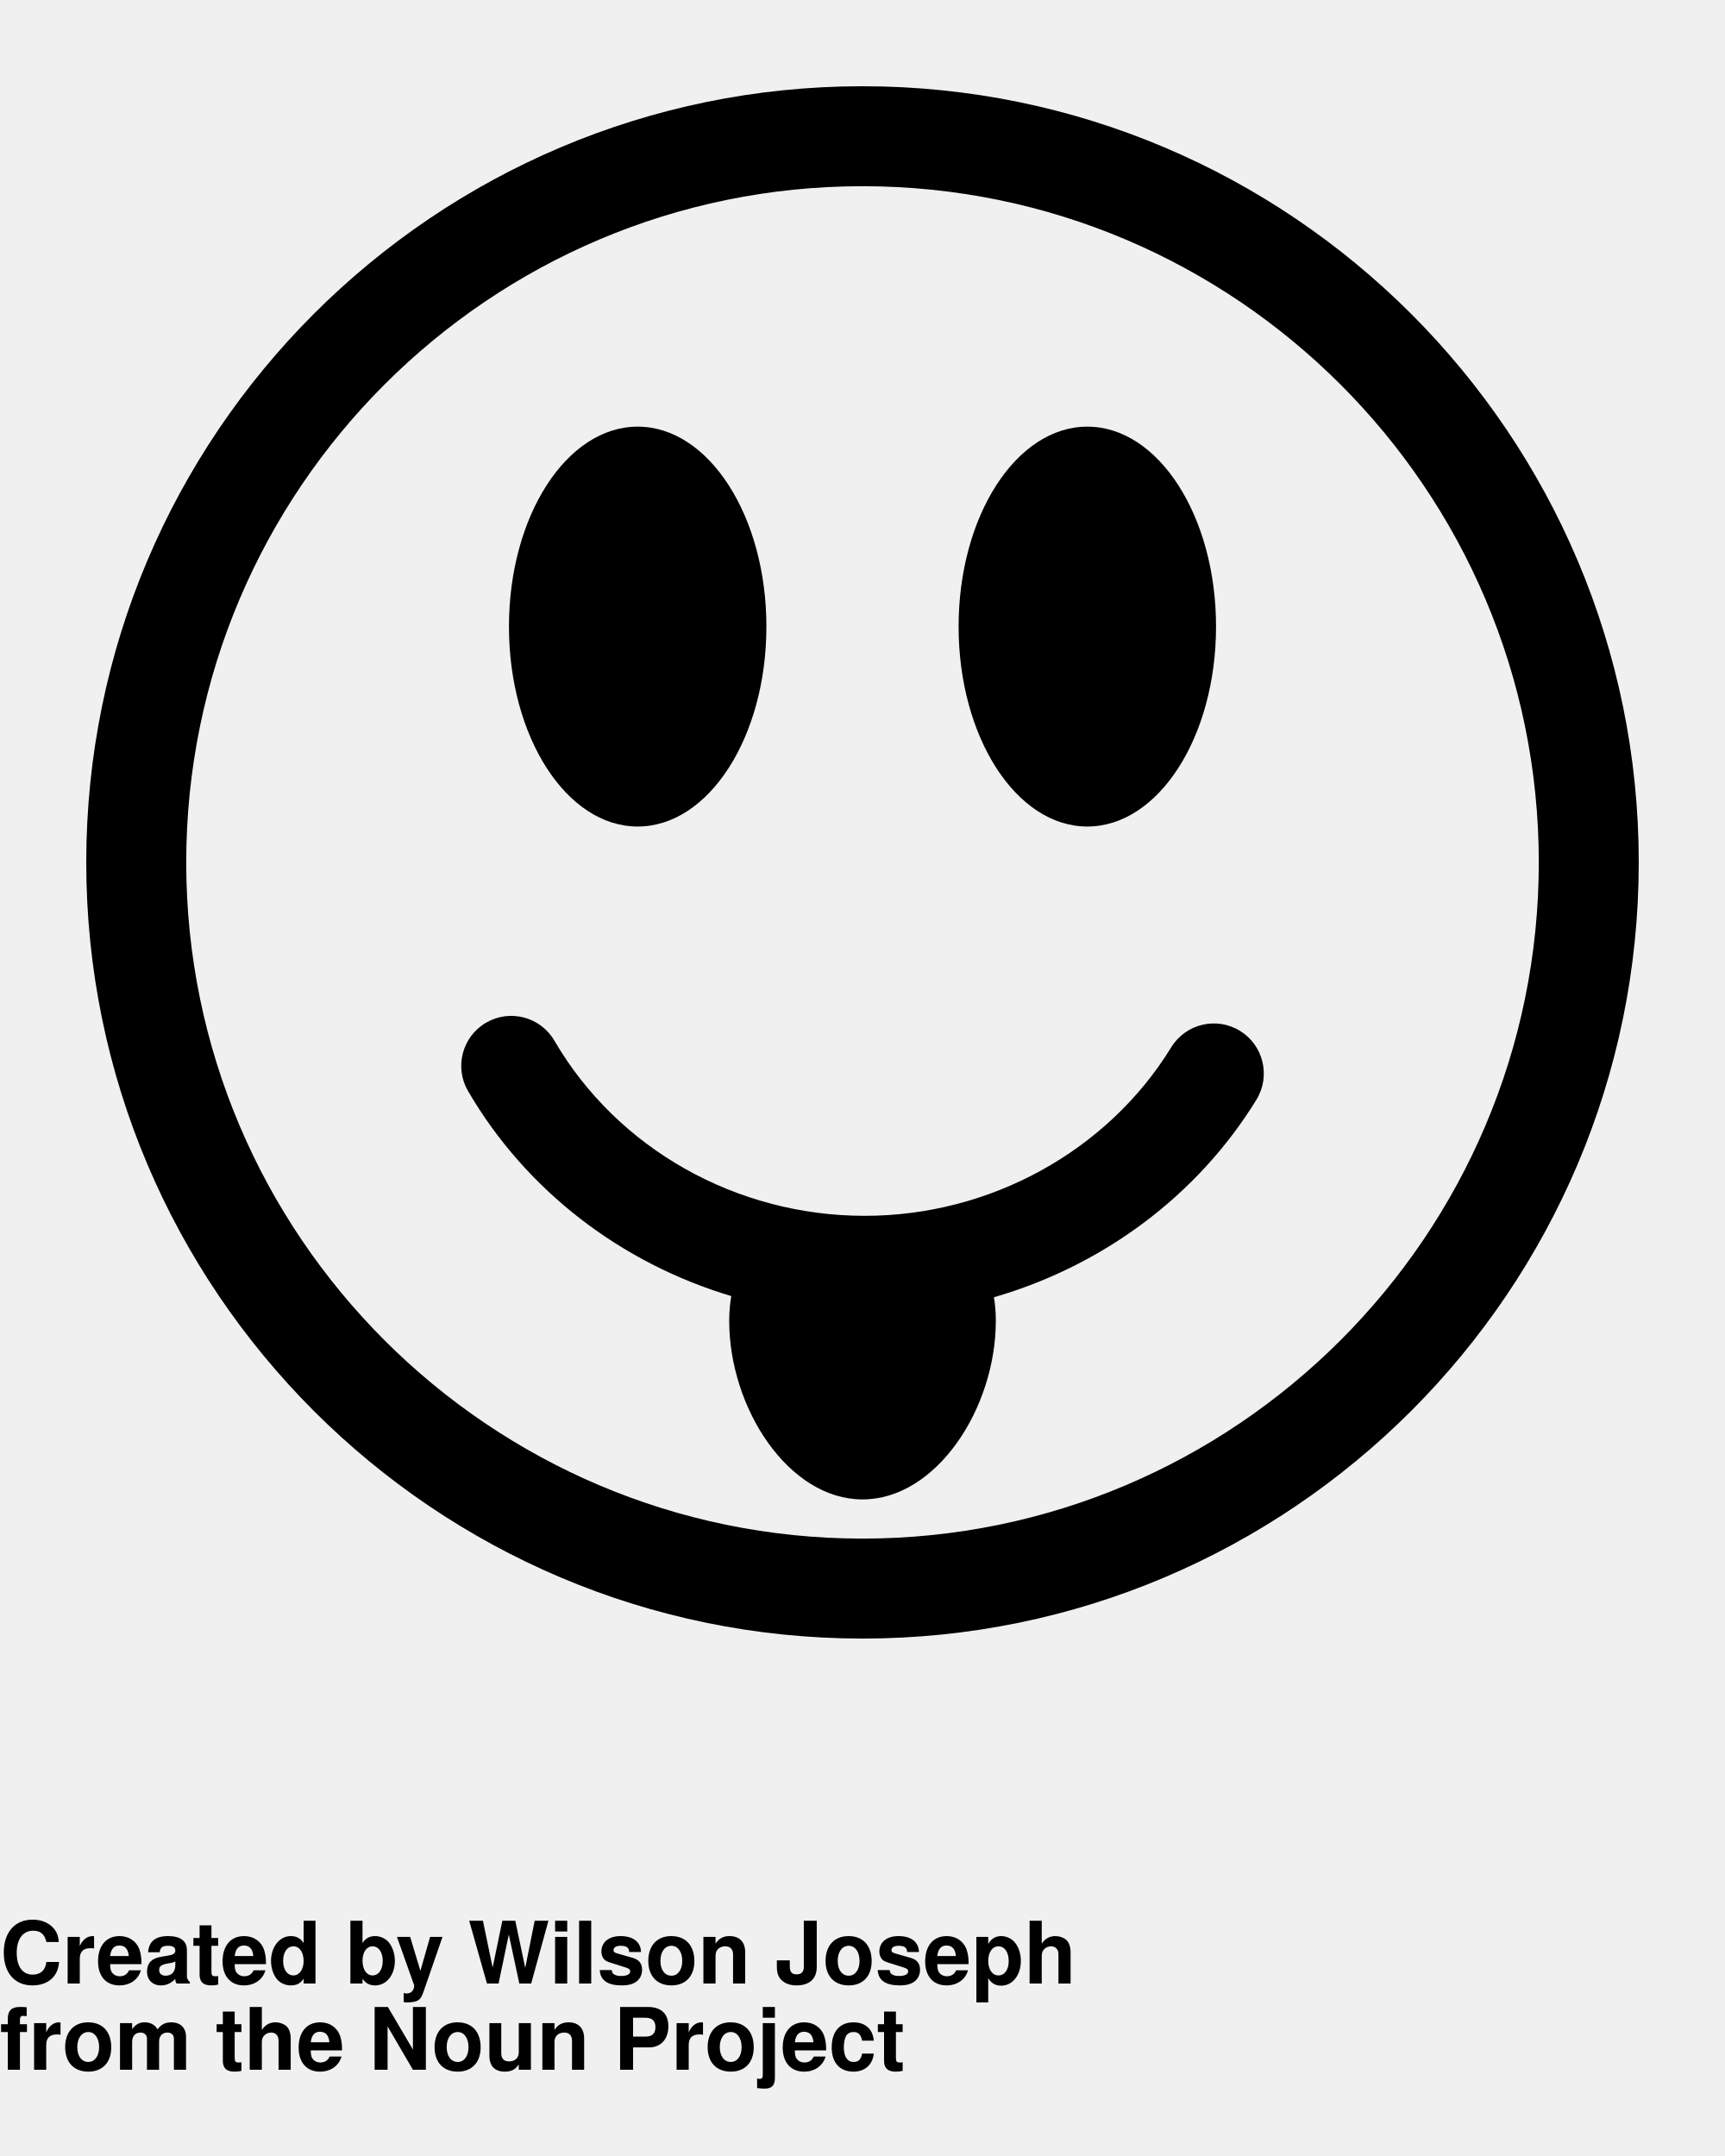
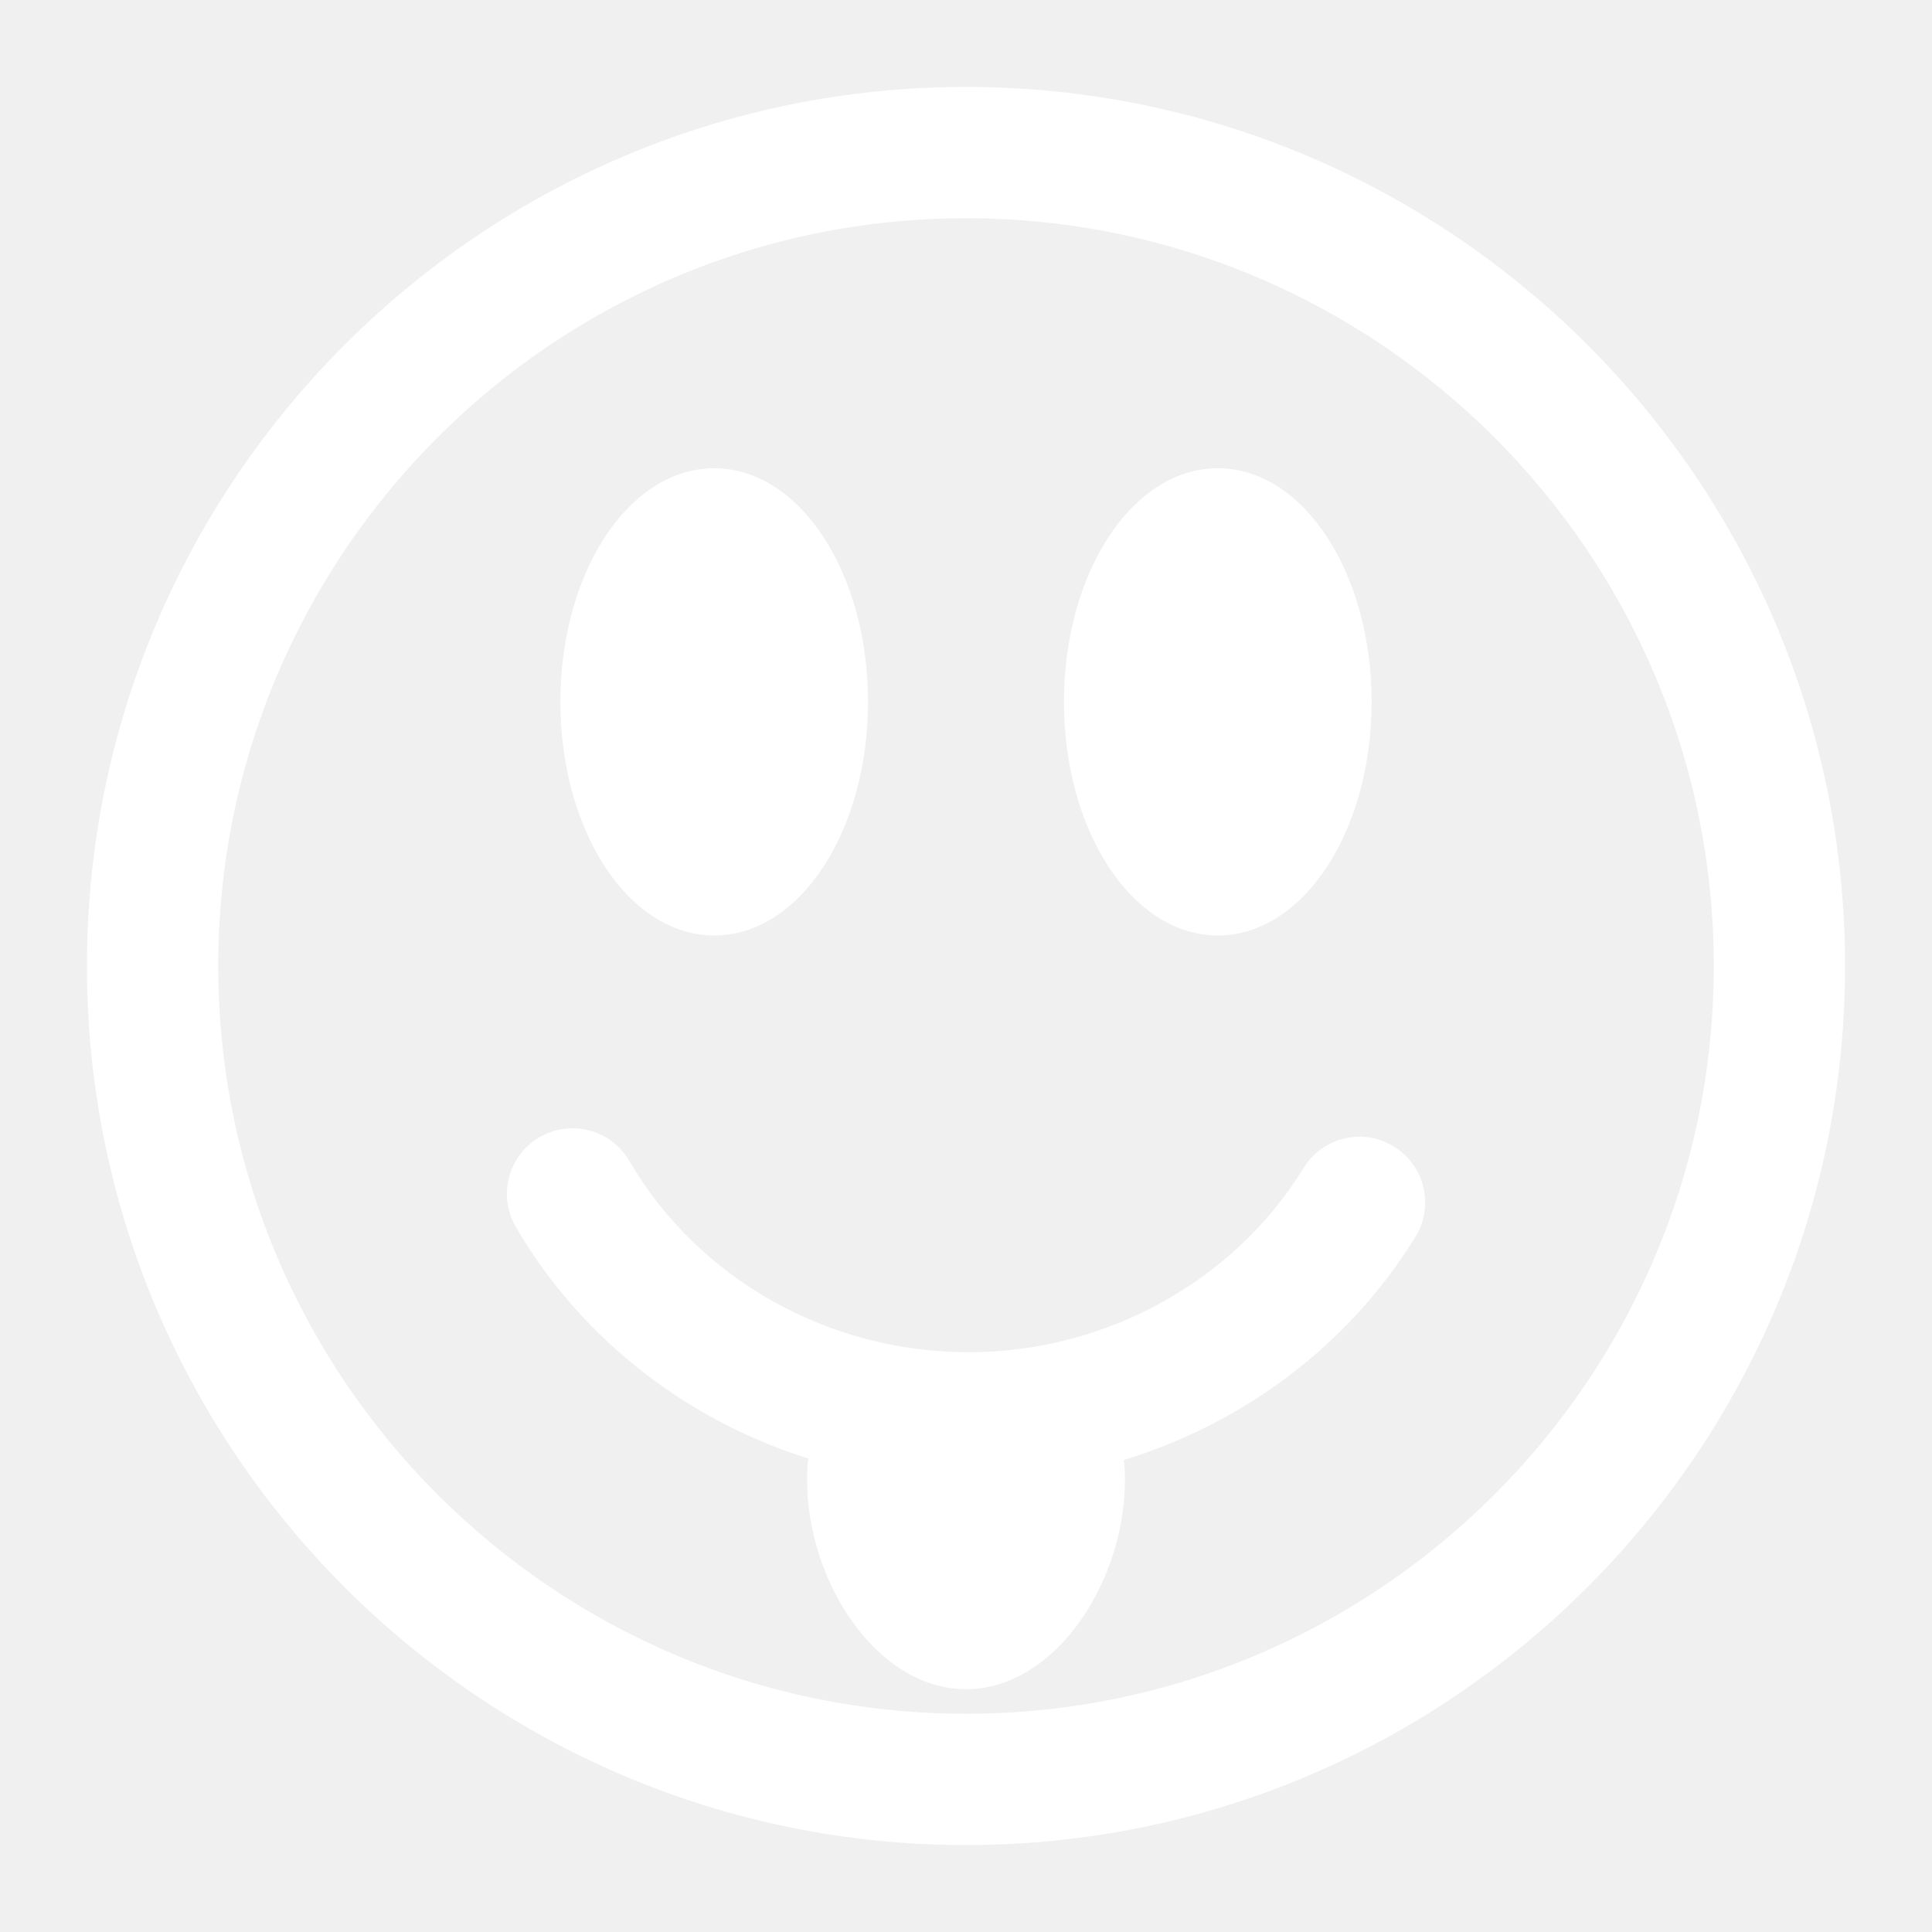
- <svg xmlns="http://www.w3.org/2000/svg" version="1.1" x="0px" y="0px" viewBox="0 0 100 125" enable-background="new 0 0 100 100" xml:space="preserve">
+ <svg xmlns="http://www.w3.org/2000/svg" version="1.1" x="0px" y="0px" viewBox="0 0 100 100" enable-background="new 0 0 100 100" xml:space="preserve">
  <g>
    <path fill="none" d="M50,10.796c-21.617,0-39.204,17.587-39.204,39.204S28.382,89.204,50,89.204S89.205,71.617,89.205,50   S71.617,10.796,50,10.796z M63.033,24.736c4.123,0,7.462,5.189,7.462,11.592c0,6.401-3.339,11.592-7.462,11.592   c-4.122,0-7.465-5.19-7.465-11.592C55.568,29.925,58.911,24.736,63.033,24.736z M36.967,24.736c4.122,0,7.462,5.189,7.462,11.592   c0,6.401-3.34,11.592-7.462,11.592c-4.121,0-7.463-5.19-7.463-11.592C29.504,29.925,32.846,24.736,36.967,24.736z M72.835,63.751   c-3.433,5.591-8.935,9.638-15.218,11.457c0.066,0.407,0.109,0.849,0.109,1.358c0,5.103-3.459,10.363-7.728,10.363   c-4.268,0-7.728-5.262-7.728-10.363c0-0.537,0.047-1.002,0.12-1.426c-6.369-1.904-11.888-6.099-15.26-11.887   c-0.806-1.383-0.338-3.156,1.044-3.963c1.383-0.809,3.158-0.338,3.963,1.044c3.65,6.265,10.544,10.153,17.992,10.153   c7.259,0,14.065-3.744,17.765-9.771c0.838-1.364,2.623-1.793,3.984-0.954C73.245,60.604,73.673,62.389,72.835,63.751z" />
-     <path d="M50,5C25.187,5,5,25.187,5,50c0,24.813,20.187,45,45,45c24.814,0,45-20.188,45-45C95,25.187,74.813,5,50,5z M50,89.204   c-21.617,0-39.204-17.587-39.204-39.204S28.382,10.796,50,10.796S89.205,28.383,89.205,50S71.617,89.204,50,89.204z" />
-     <ellipse cx="36.967" cy="36.328" rx="7.462" ry="11.592" />
-     <ellipse cx="63.033" cy="36.328" rx="7.462" ry="11.592" />
-     <path d="M71.881,59.766c-1.361-0.839-3.146-0.41-3.984,0.955c-3.699,6.024-10.506,9.77-17.765,9.77   c-7.448,0-14.342-3.891-17.992-10.153c-0.805-1.382-2.58-1.853-3.963-1.044c-1.382,0.807-1.85,2.58-1.044,3.963   c3.372,5.788,8.891,9.982,15.26,11.887c-0.073,0.424-0.12,0.889-0.12,1.426c0,5.103,3.46,10.363,7.728,10.363   c4.269,0,7.728-5.262,7.728-10.363c0-0.51-0.043-0.951-0.109-1.358c6.283-1.819,11.785-5.866,15.218-11.457   C73.673,62.389,73.245,60.604,71.881,59.766z" />
+     <path fill="white" stroke="white" d="M50,5C25.187,5,5,25.187,5,50c0,24.813,20.187,45,45,45c24.814,0,45-20.188,45-45C95,25.187,74.813,5,50,5z M50,89.204   c-21.617,0-39.204-17.587-39.204-39.204S28.382,10.796,50,10.796S89.205,28.383,89.205,50S71.617,89.204,50,89.204z" />
+     <ellipse fill="white" stroke="white" cx="36.967" cy="36.328" rx="7.462" ry="11.592" />
+     <ellipse fill="white" stroke="white" cx="63.033" cy="36.328" rx="7.462" ry="11.592" />
+     <path fill="white" stroke="white" d="M71.881,59.766c-1.361-0.839-3.146-0.41-3.984,0.955c-3.699,6.024-10.506,9.77-17.765,9.77   c-7.448,0-14.342-3.891-17.992-10.153c-0.805-1.382-2.58-1.853-3.963-1.044c-1.382,0.807-1.85,2.58-1.044,3.963   c3.372,5.788,8.891,9.982,15.26,11.887c-0.073,0.424-0.12,0.889-0.12,1.426c0,5.103,3.46,10.363,7.728,10.363   c4.269,0,7.728-5.262,7.728-10.363c0-0.51-0.043-0.951-0.109-1.358c6.283-1.819,11.785-5.866,15.218-11.457   C73.673,62.389,73.245,60.604,71.881,59.766z" />
  </g>
-   <text x="0" y="115" fill="#000000" font-size="5px" font-weight="bold" font-family="'Helvetica Neue', Helvetica, Arial-Unicode, Arial, Sans-serif">Created by Wilson Joseph</text>
-   <text x="0" y="120" fill="#000000" font-size="5px" font-weight="bold" font-family="'Helvetica Neue', Helvetica, Arial-Unicode, Arial, Sans-serif">from the Noun Project</text>
</svg>
